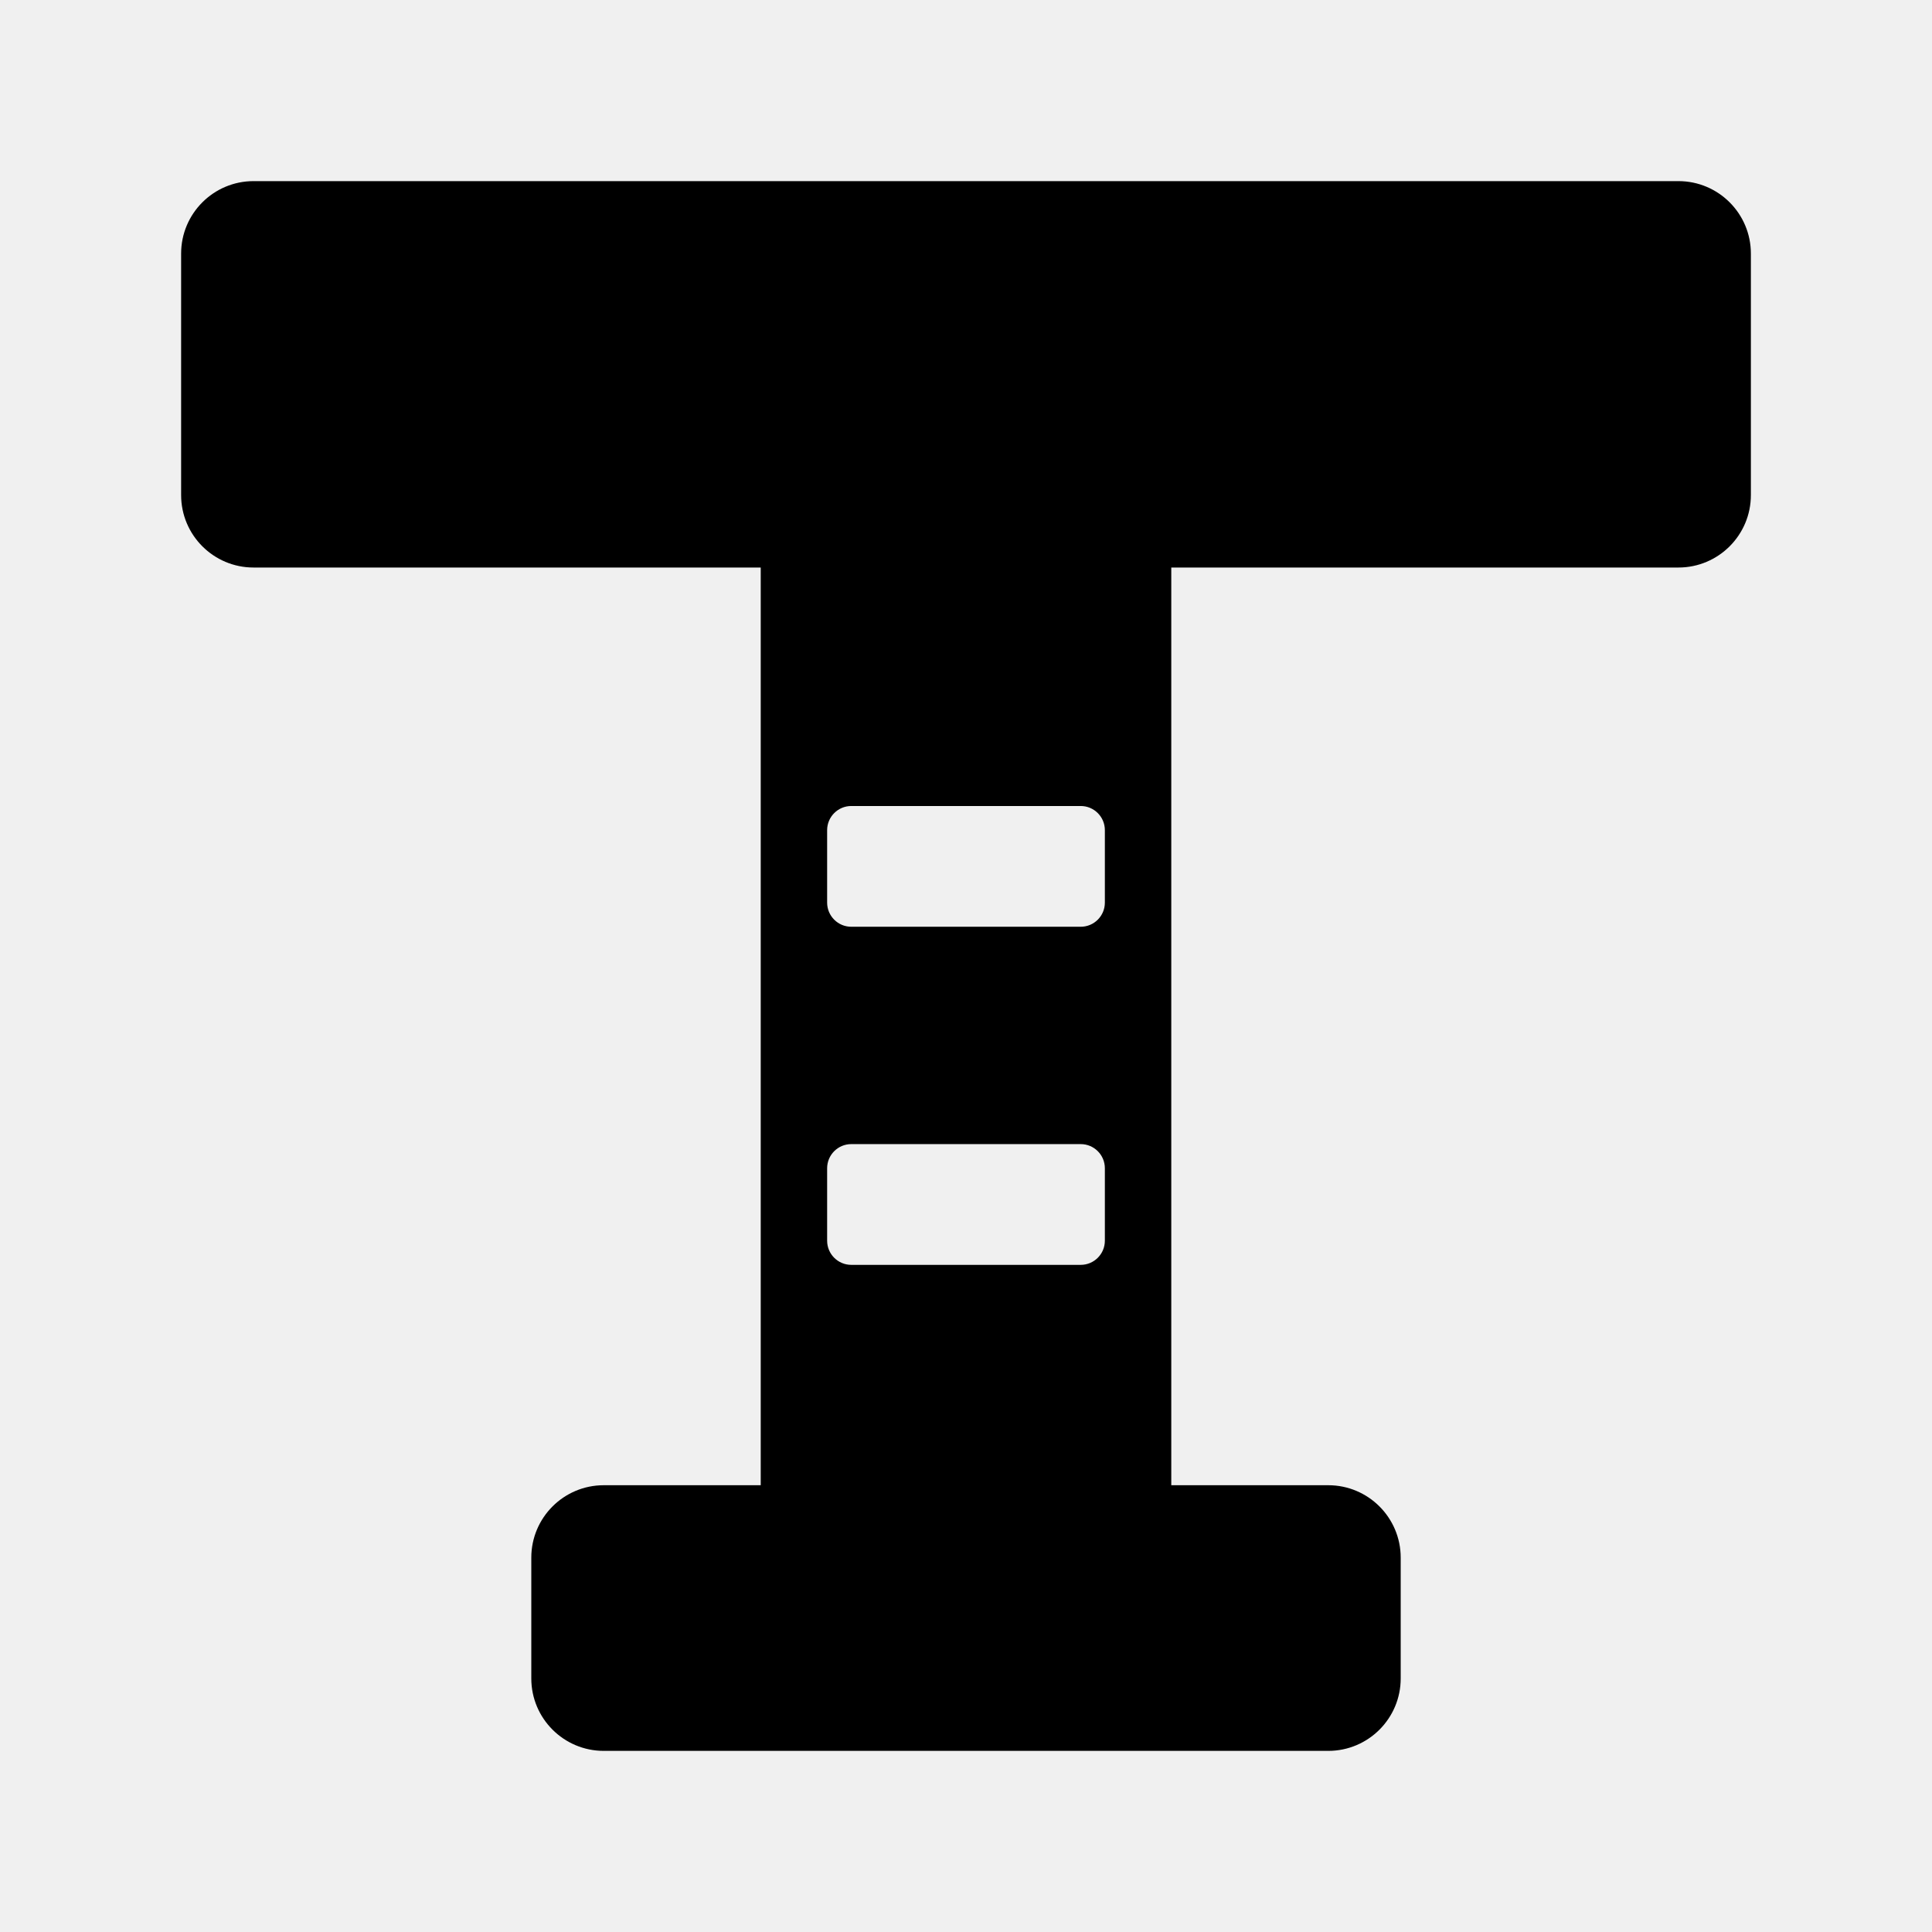
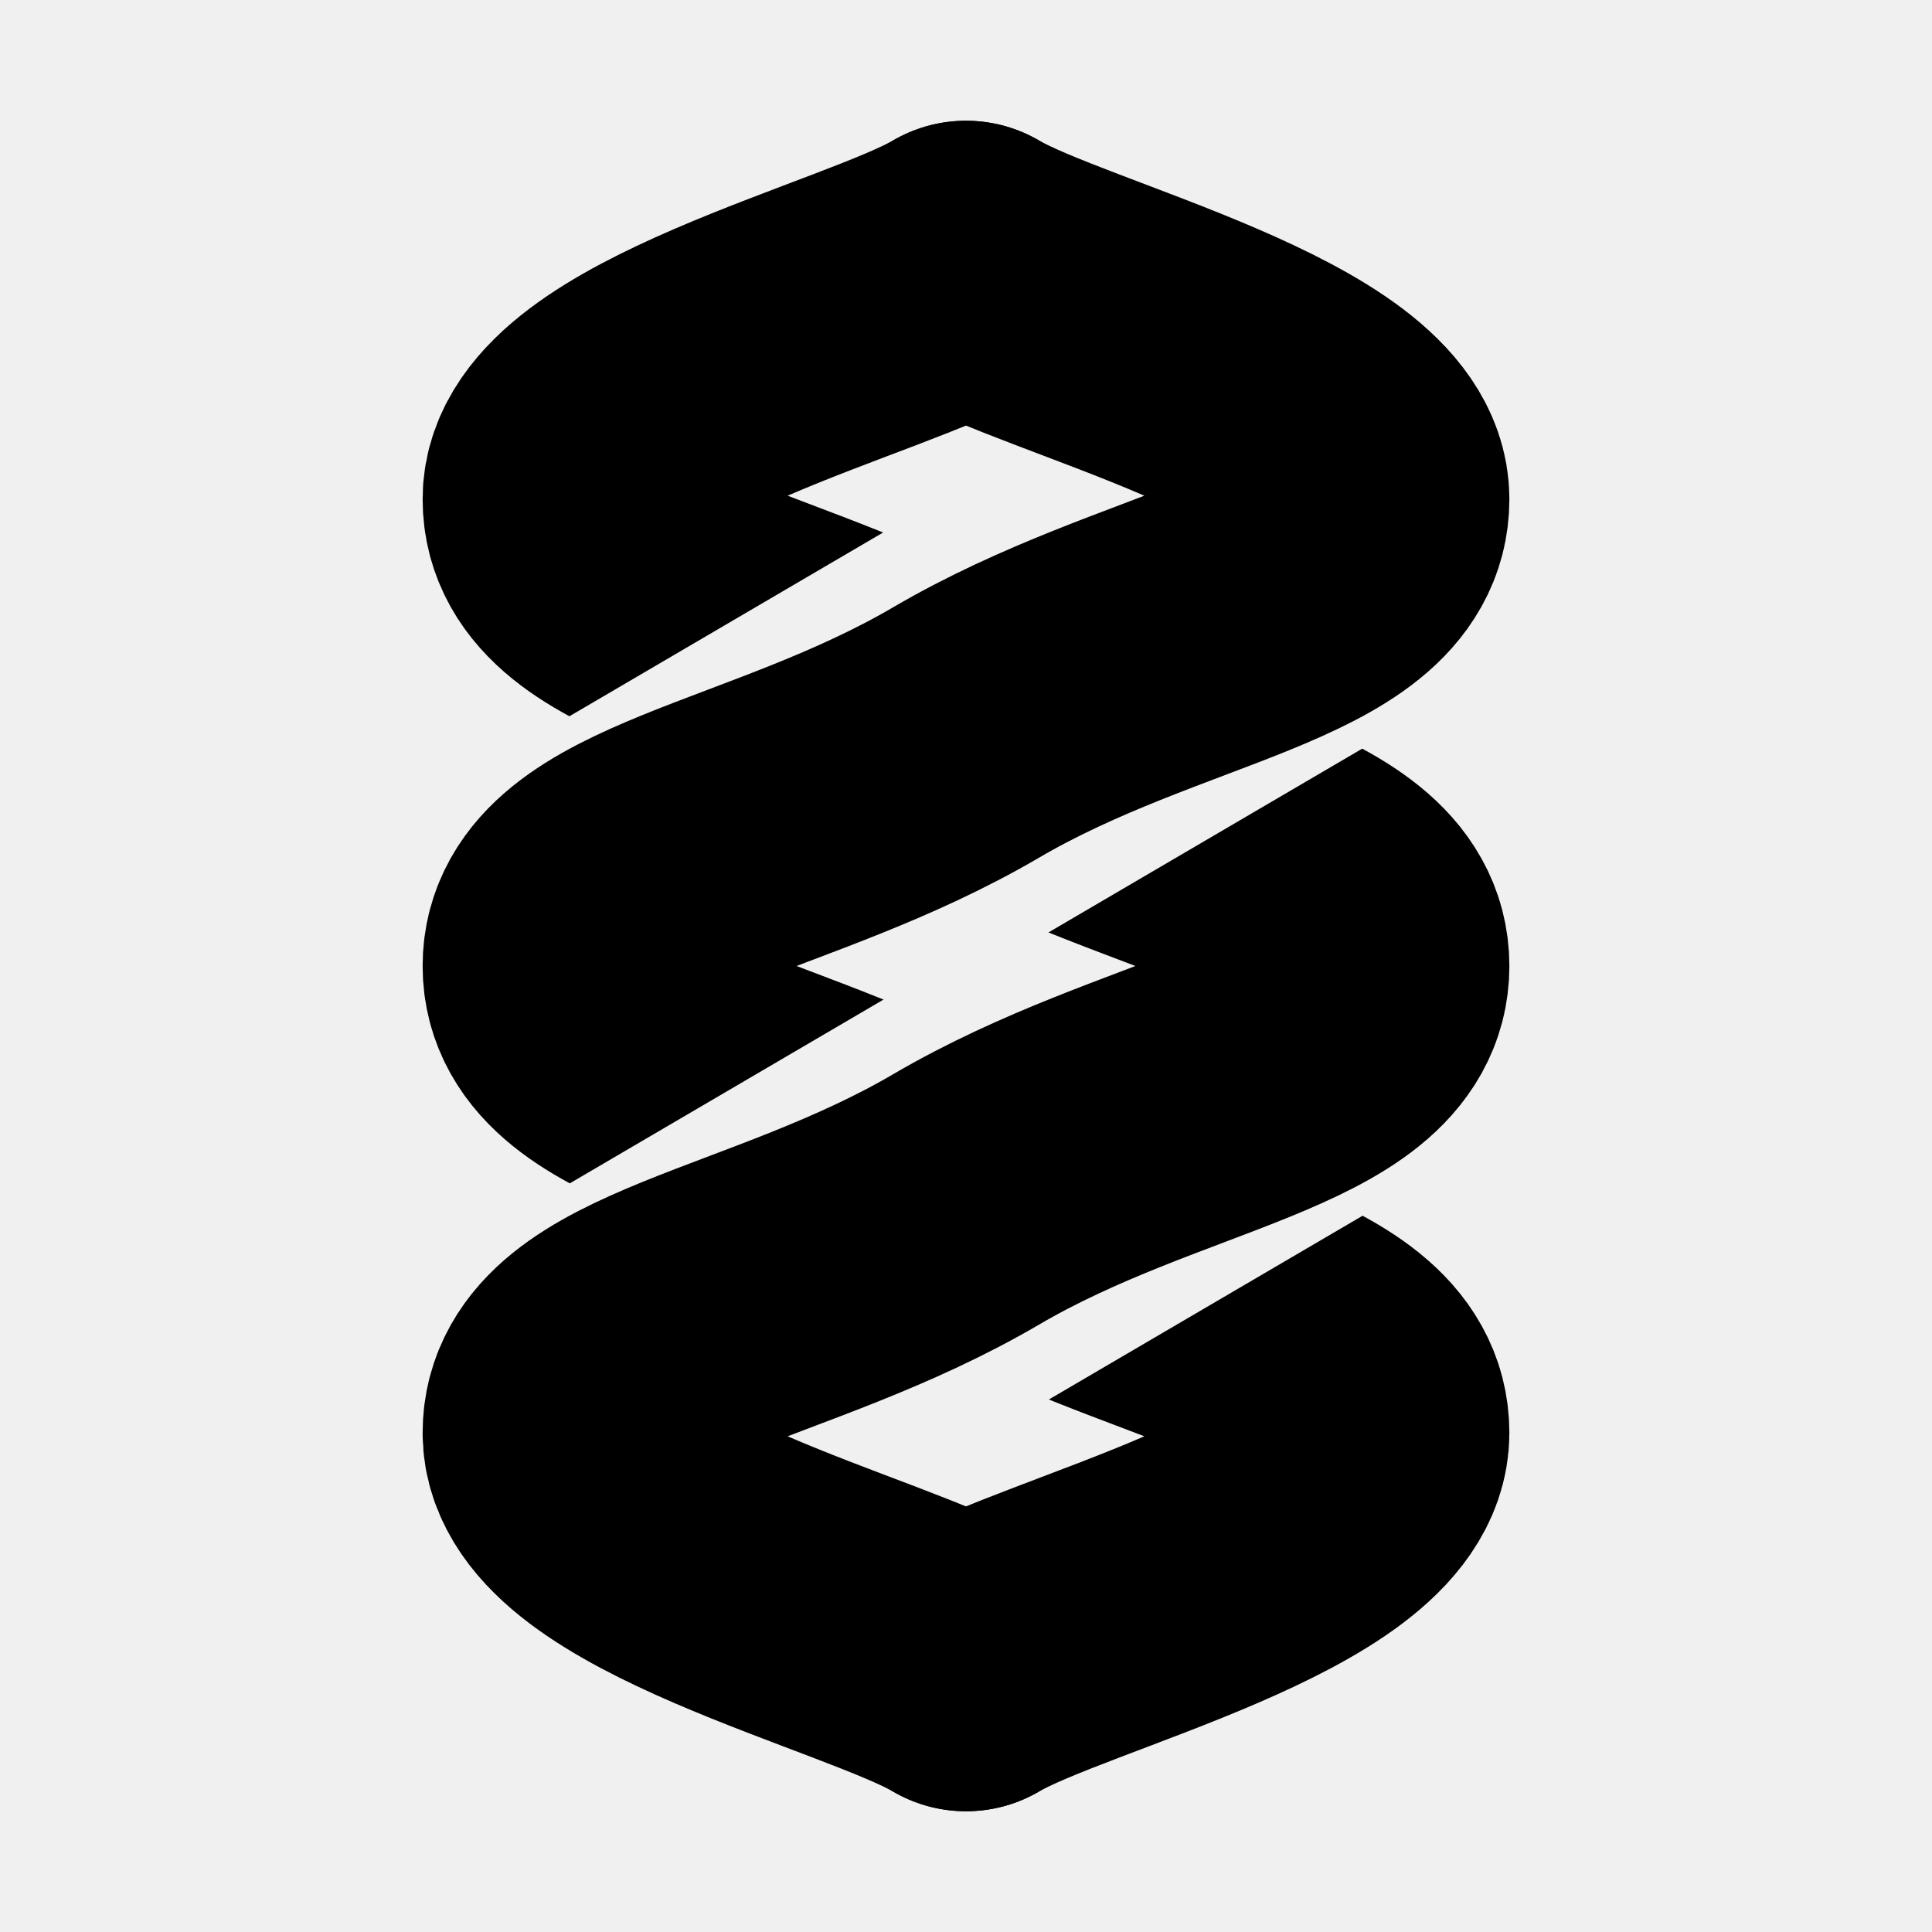
<svg xmlns="http://www.w3.org/2000/svg" viewBox="0 0 32 32" width="64" height="64" role="img" aria-label="TOTEM">
-   <path fill="currentColor" fill-rule="evenodd" d="M4.2 3H27.8A1.2 1.2 0 0 1 29 4.2V8.2A1.2 1.2 0 0 1 27.8 9.4H19.4V24.6H22A1.2 1.2 0 0 1 23.2 25.8V27.8A1.2 1.2 0 0 1 22 29H10A1.2 1.2 0 0 1 8.8 27.8V25.8A1.2 1.2 0 0 1 10 24.6H12.6V9.4H4.2A1.2 1.2 0 0 1 3 8.2V4.2A1.2 1.2 0 0 1 4.2 3ZM14.1 13.35H17.9A0.4 0.4 0 0 1 18.3 13.75V14.95A0.4 0.4 0 0 1 17.9 15.35H14.1A0.4 0.4 0 0 1 13.7 14.95V13.75A0.4 0.4 0 0 1 14.1 13.35ZM14.1 18.95H17.9A0.4 0.4 0 0 1 18.3 19.35V20.55A0.4 0.4 0 0 1 17.9 20.95H14.1A0.4 0.4 0 0 1 13.7 20.55V19.35A0.4 0.4 0 0 1 14.1 18.95Z" />
+   <defs>
+     <mask id="s4a" maskUnits="userSpaceOnUse" x="4.60" y="-0.40" width="22.80" height="32.80">
+       <rect x="4.60" y="-0.40" width="22.80" height="32.80" fill="#fff" />
+       <rect x="-7.68" y="-3.55" width="15.36" height="7.10" fill="#000" transform="translate(16.00,19.87) rotate(149.64)" />
+     </mask>
+     <mask id="s4b" maskUnits="userSpaceOnUse" x="4.60" y="-0.40" width="22.80" height="32.80">
+       <rect x="4.60" y="-0.40" width="22.80" height="32.80" fill="#fff" />
+       <rect x="-7.68" y="-3.55" width="15.36" height="7.10" fill="#000" transform="translate(16.00,12.13) rotate(149.64)" />
+     </mask>
+   </defs>
+   <path d="M16.000 4.400C17.540 5.302 22.600 6.462 22.600 8.267C22.600 10.071 19.080 10.329 16.000 12.133C12.920 13.938 9.400 14.196 9.400 16.000C9.400 17.804 12.920 18.062 16.000 19.867C19.080 21.671 22.600 21.929 22.600 23.733C22.600 25.538 17.540 26.698 16.000 27.600" fill="none" stroke="currentColor" stroke-width="4.8" stroke-linecap="round" stroke-linejoin="round" mask="url(#s4a)" />
+   <path d="M16.000 4.400C14.460 5.302 9.400 6.462 9.400 8.267C9.400 10.071 12.920 10.329 16.000 12.133C19.080 13.938 22.600 14.196 22.600 16.000C22.600 17.804 19.080 18.062 16.000 19.867C12.920 21.671 9.400 21.929 9.400 23.733C9.400 25.538 14.460 26.698 16.000 27.600" fill="none" stroke="currentColor" stroke-width="4.8" stroke-linecap="round" stroke-linejoin="round" mask="url(#s4b)" />
</svg>
